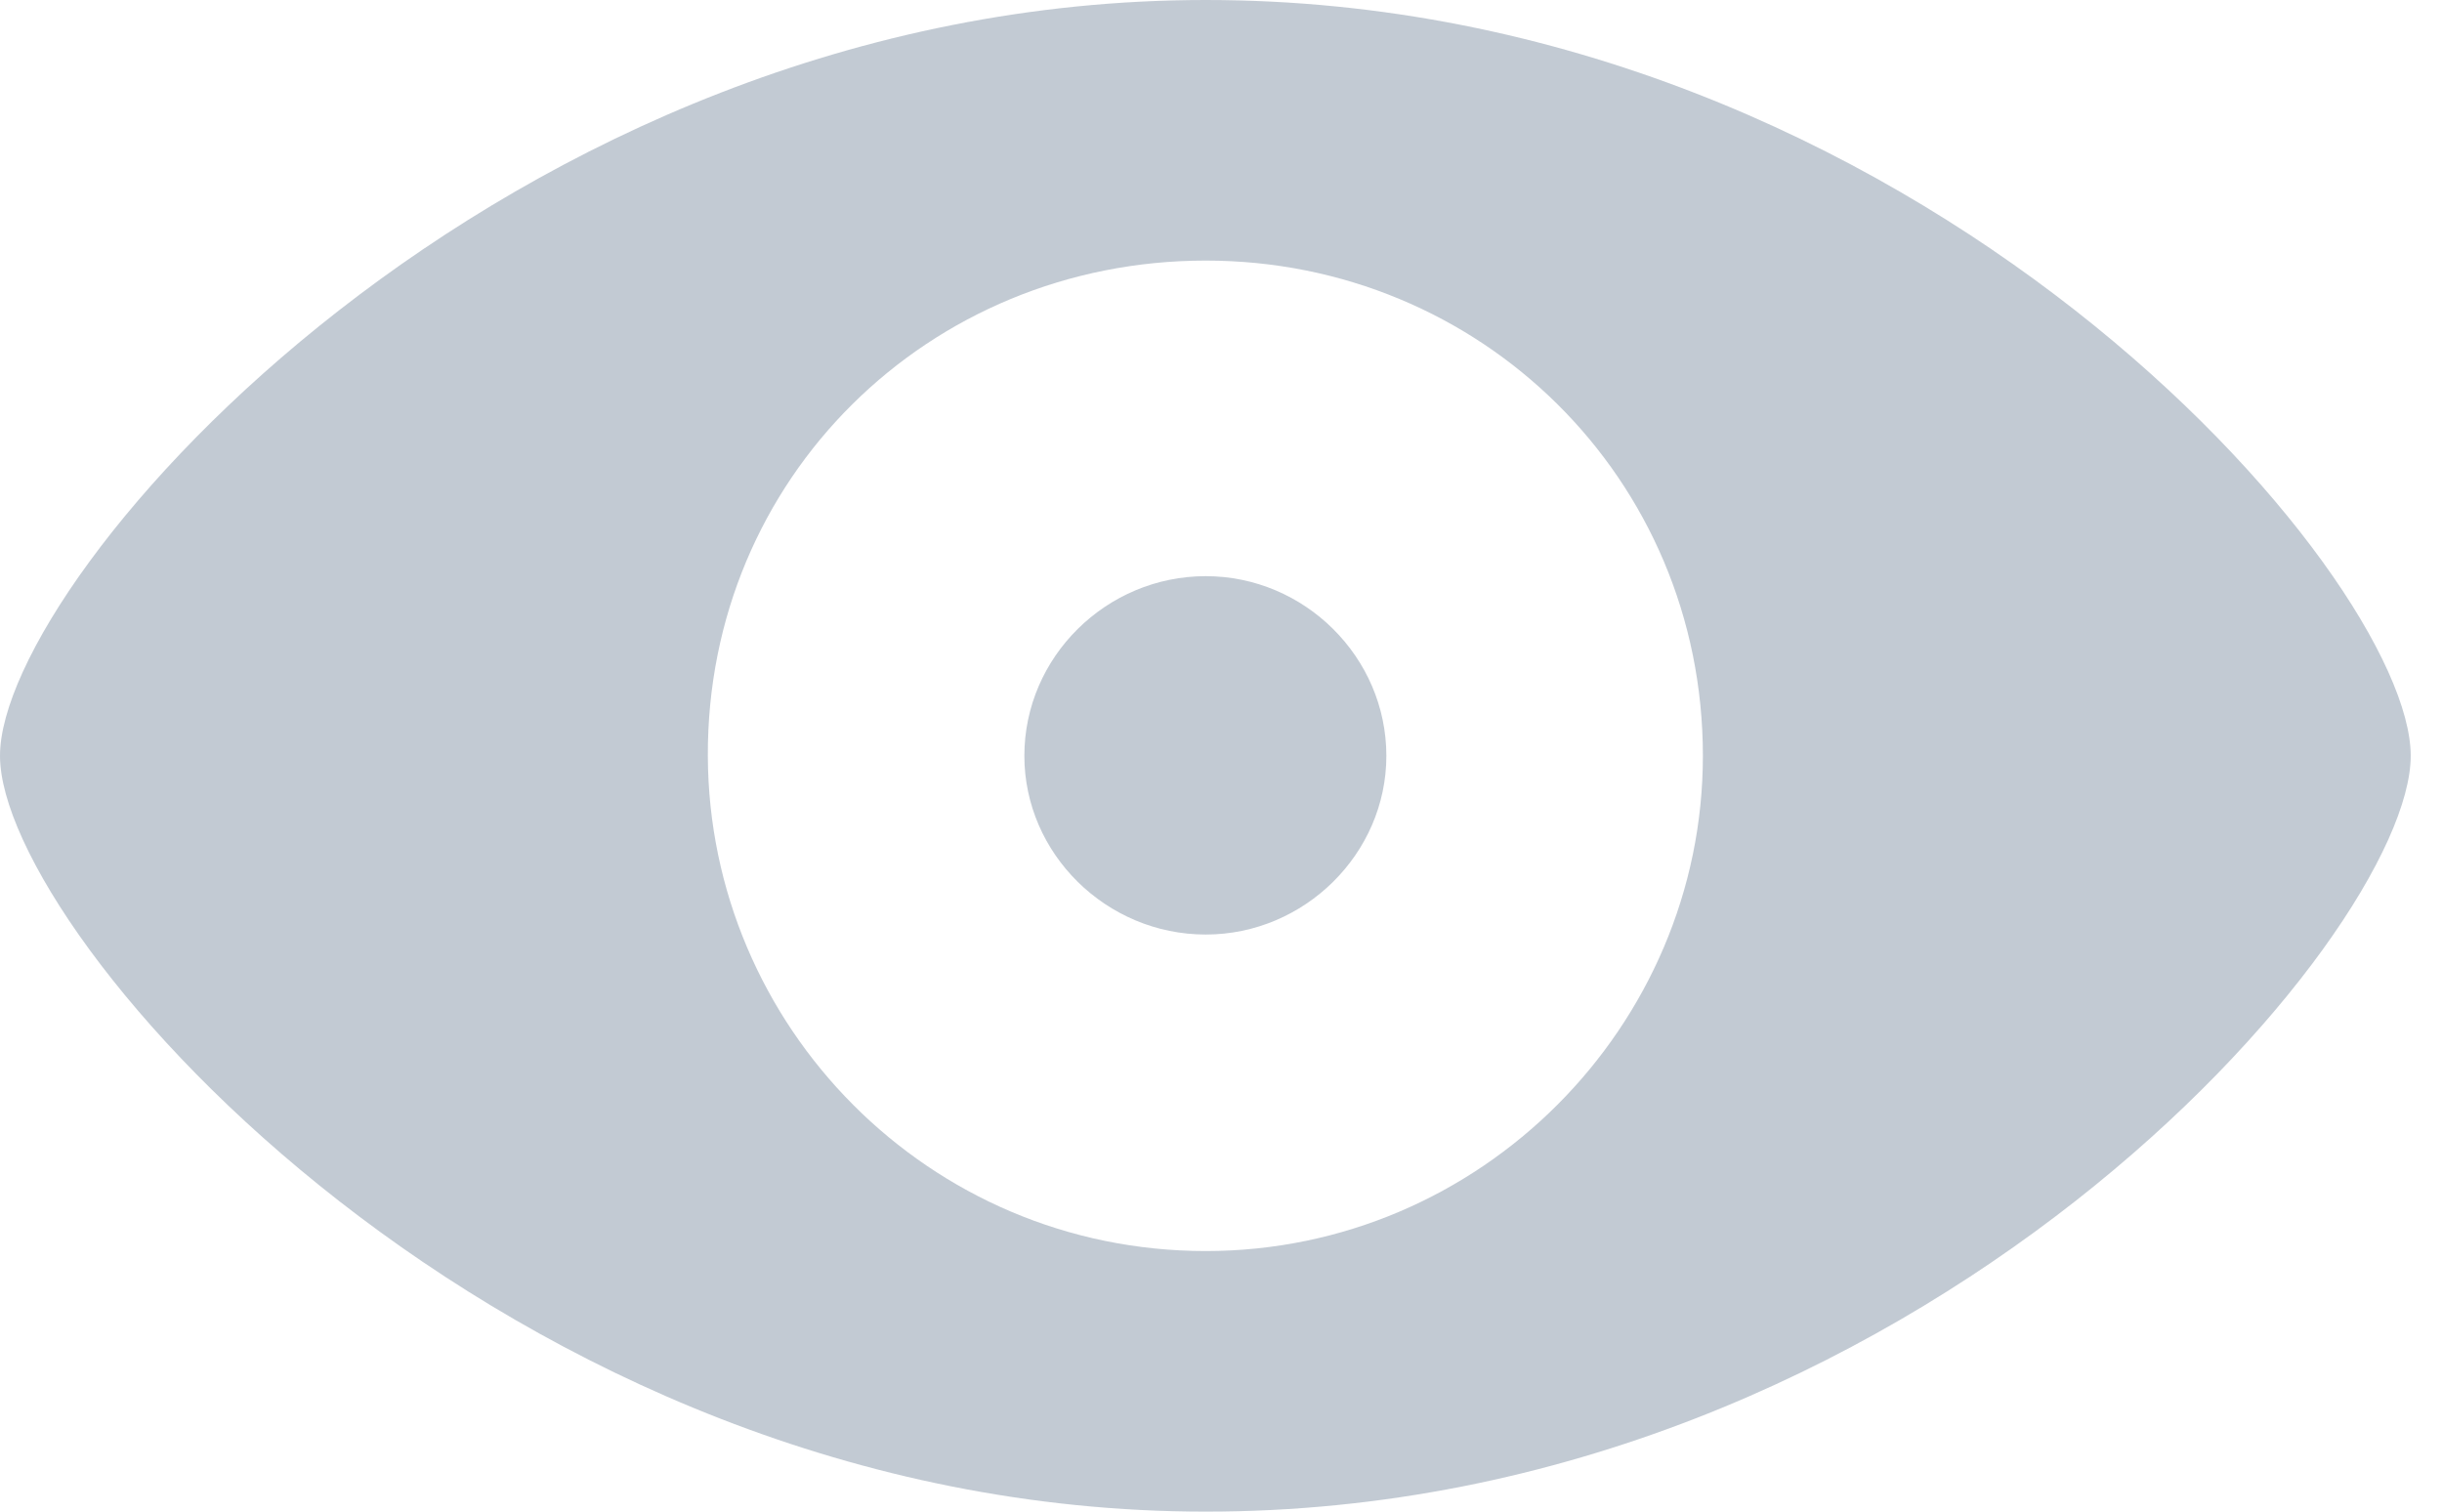
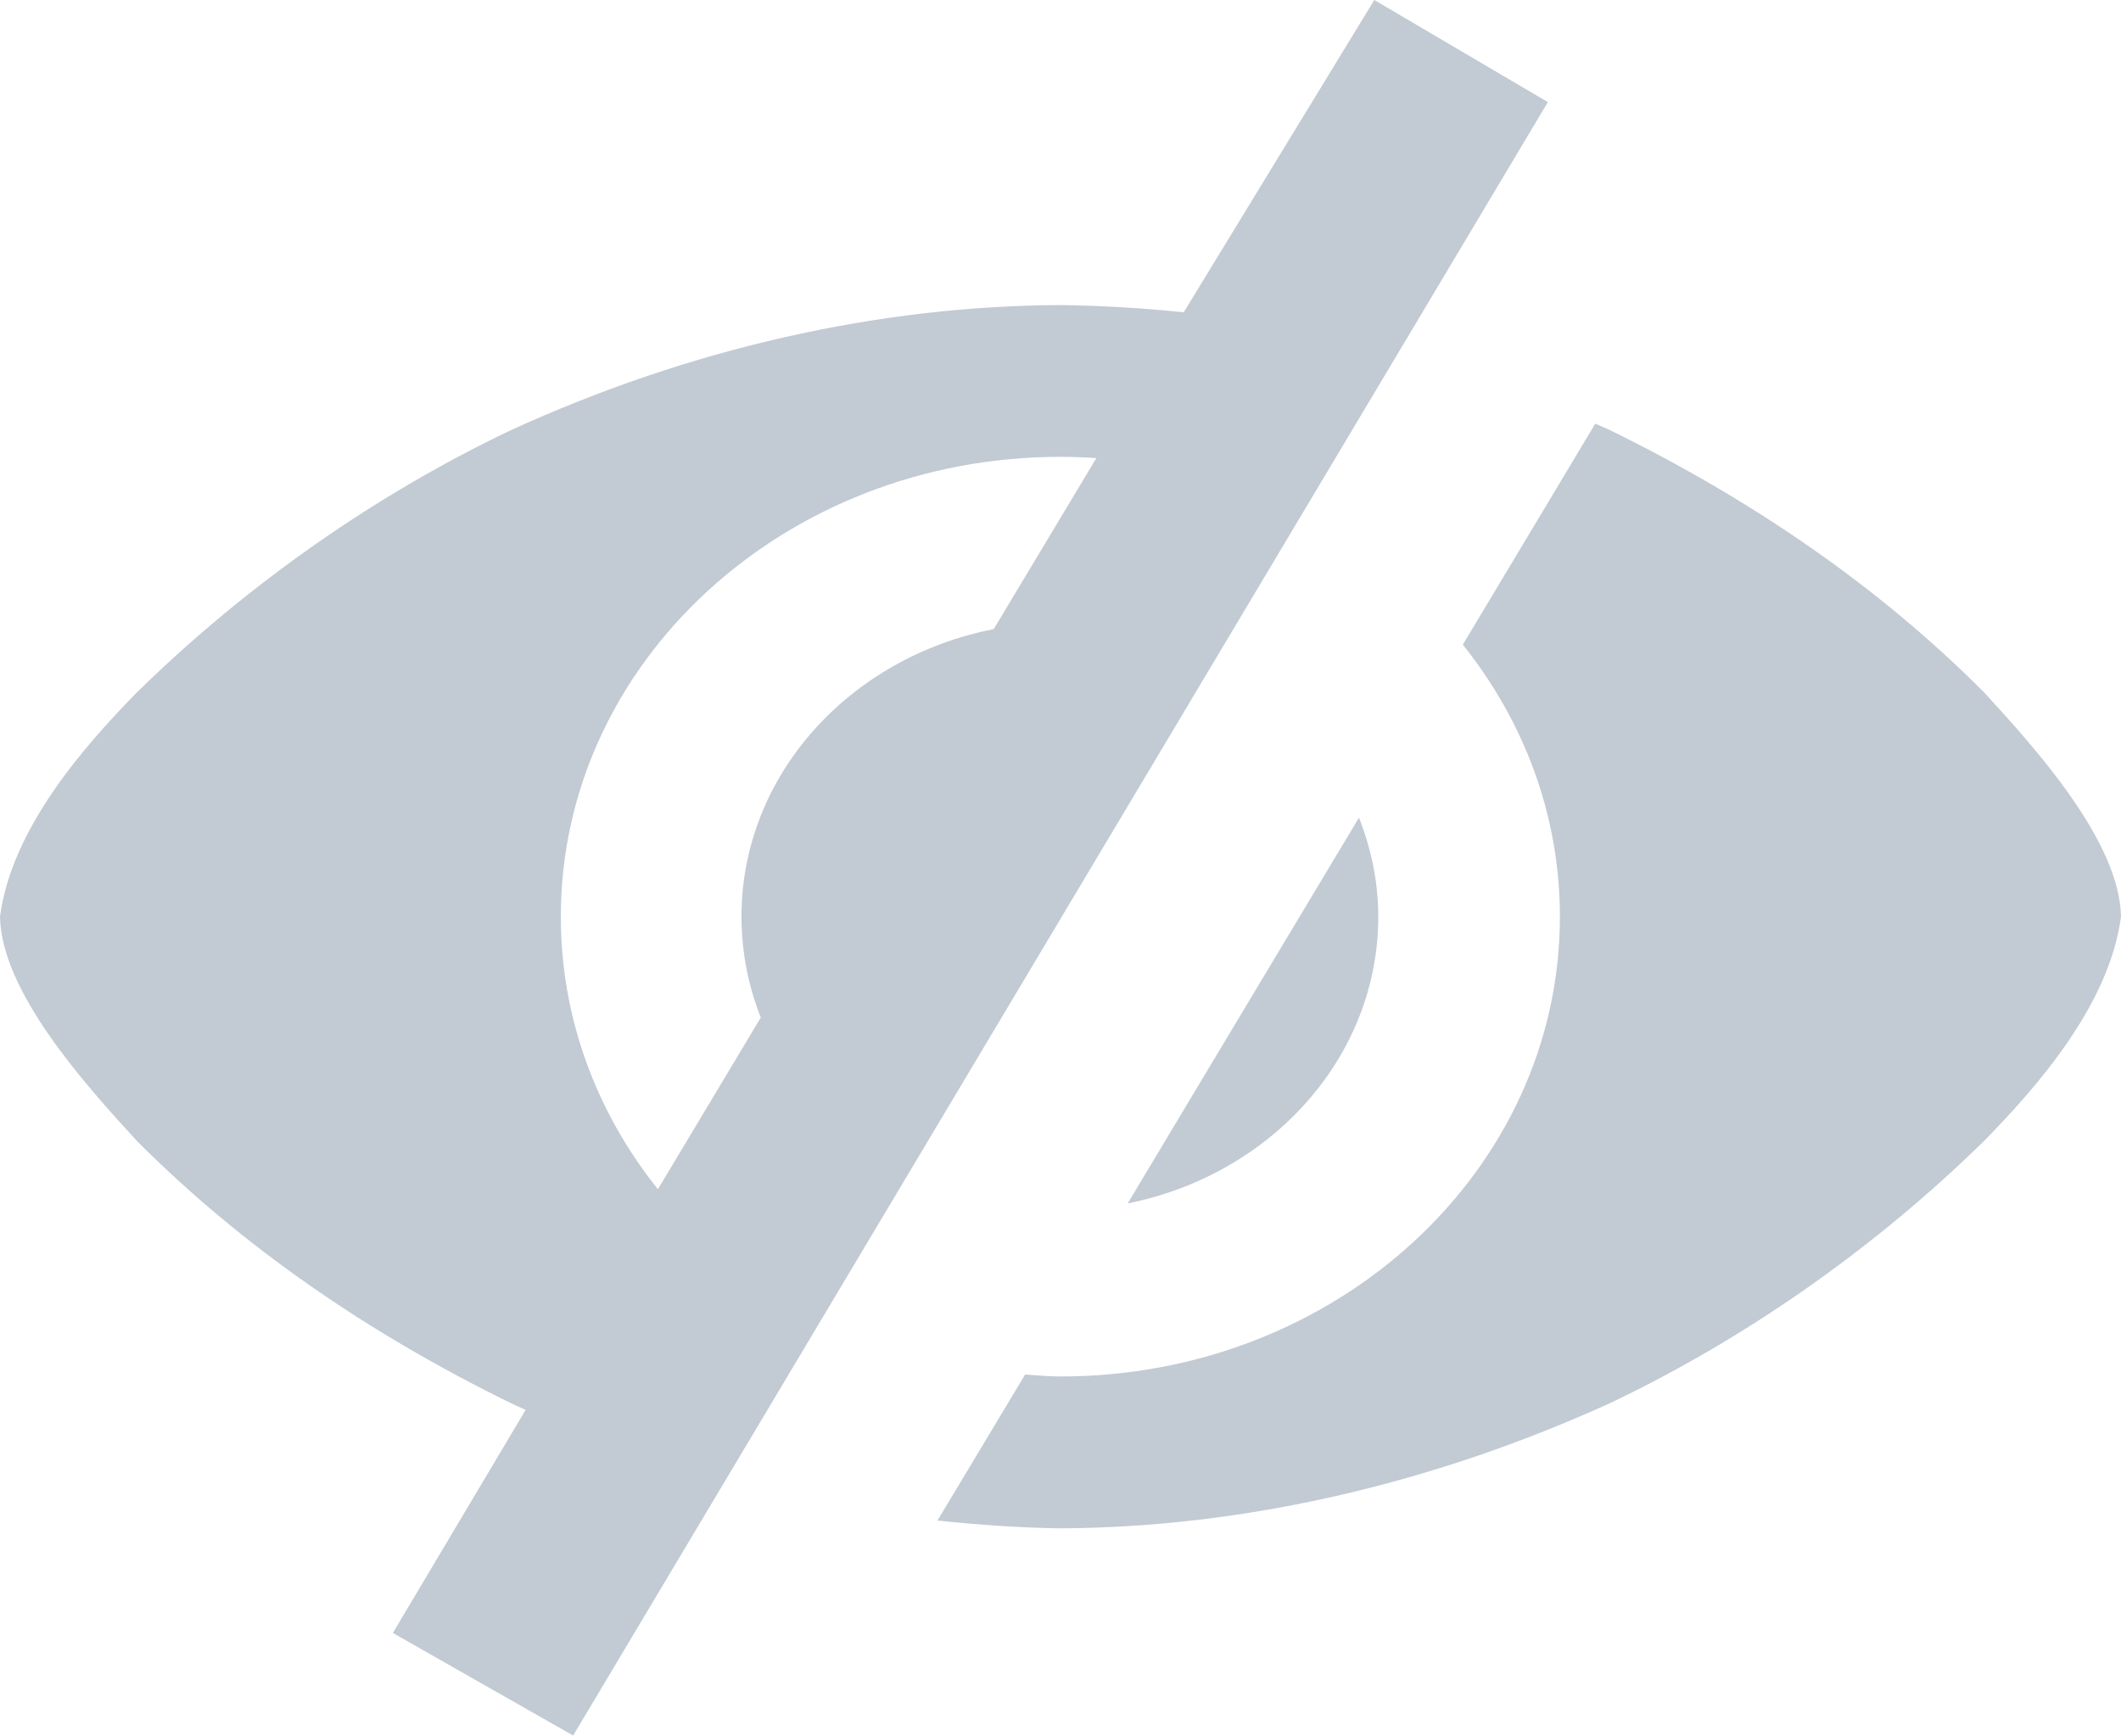
- <svg xmlns="http://www.w3.org/2000/svg" width="21" height="13" viewBox="0 0 21 13" fill="none">
-   <path d="M10.369 13C16.495 13 20.731 8.045 20.731 6.5C20.731 4.948 16.487 0 10.369 0C4.321 0 0 4.948 0 6.5C0 8.045 4.321 13 10.369 13ZM10.369 10.759C7.984 10.759 6.095 8.825 6.087 6.5C6.079 4.114 7.984 2.241 10.369 2.241C12.732 2.241 14.644 4.114 14.644 6.5C14.644 8.825 12.732 10.759 10.369 10.759ZM10.369 8.037C11.218 8.037 11.922 7.341 11.922 6.5C11.922 5.651 11.218 4.955 10.369 4.955C9.513 4.955 8.809 5.651 8.809 6.5C8.809 7.341 9.513 8.037 10.369 8.037Z" fill="#0F2D52" fill-opacity="0.25" />
+ <svg xmlns="http://www.w3.org/2000/svg" width="22" height="18" viewBox="0 0 22 18" fill="none">
+   <path d="M12.278 3.239C11.859 3.195 11.432 3.17 11 3.164C9.111 3.172 7.153 3.614 5.3 4.461C3.924 5.116 2.583 6.041 1.419 7.182C0.848 7.764 0.118 8.608 0 9.507C0.014 10.286 0.883 11.248 1.419 11.832C2.511 12.928 3.816 13.827 5.3 14.553C5.35 14.576 5.401 14.6 5.452 14.623L4.075 16.936L5.945 18L16.055 1.059L14.255 0L12.278 3.239V3.239ZM16.547 4.394L15.173 6.686C15.805 7.476 16.18 8.45 16.18 9.507C16.18 12.141 13.861 14.276 10.999 14.276C10.875 14.276 10.755 14.264 10.633 14.256L9.724 15.77C10.144 15.814 10.568 15.845 11 15.851C12.891 15.842 14.847 15.395 16.699 14.553C18.075 13.898 19.417 12.973 20.581 11.832C21.152 11.25 21.882 10.407 22 9.507C21.986 8.728 21.117 7.766 20.581 7.182C19.489 6.086 18.182 5.188 16.699 4.461C16.649 4.438 16.597 4.417 16.547 4.394V4.394ZM10.999 4.738C11.124 4.738 11.249 4.743 11.372 4.751L10.307 6.525C8.813 6.817 7.691 8.041 7.691 9.506C7.691 9.874 7.762 10.226 7.891 10.553C7.892 10.553 7.891 10.554 7.891 10.554L6.824 12.334C6.191 11.543 5.817 10.565 5.817 9.507C5.817 6.873 8.136 4.738 10.999 4.738V4.738ZM14.096 8.48L11.697 12.481C13.183 12.184 14.296 10.966 14.296 9.506C14.296 9.145 14.222 8.801 14.096 8.48V8.48Z" fill="#0F2D52" fill-opacity="0.25" />
</svg>
